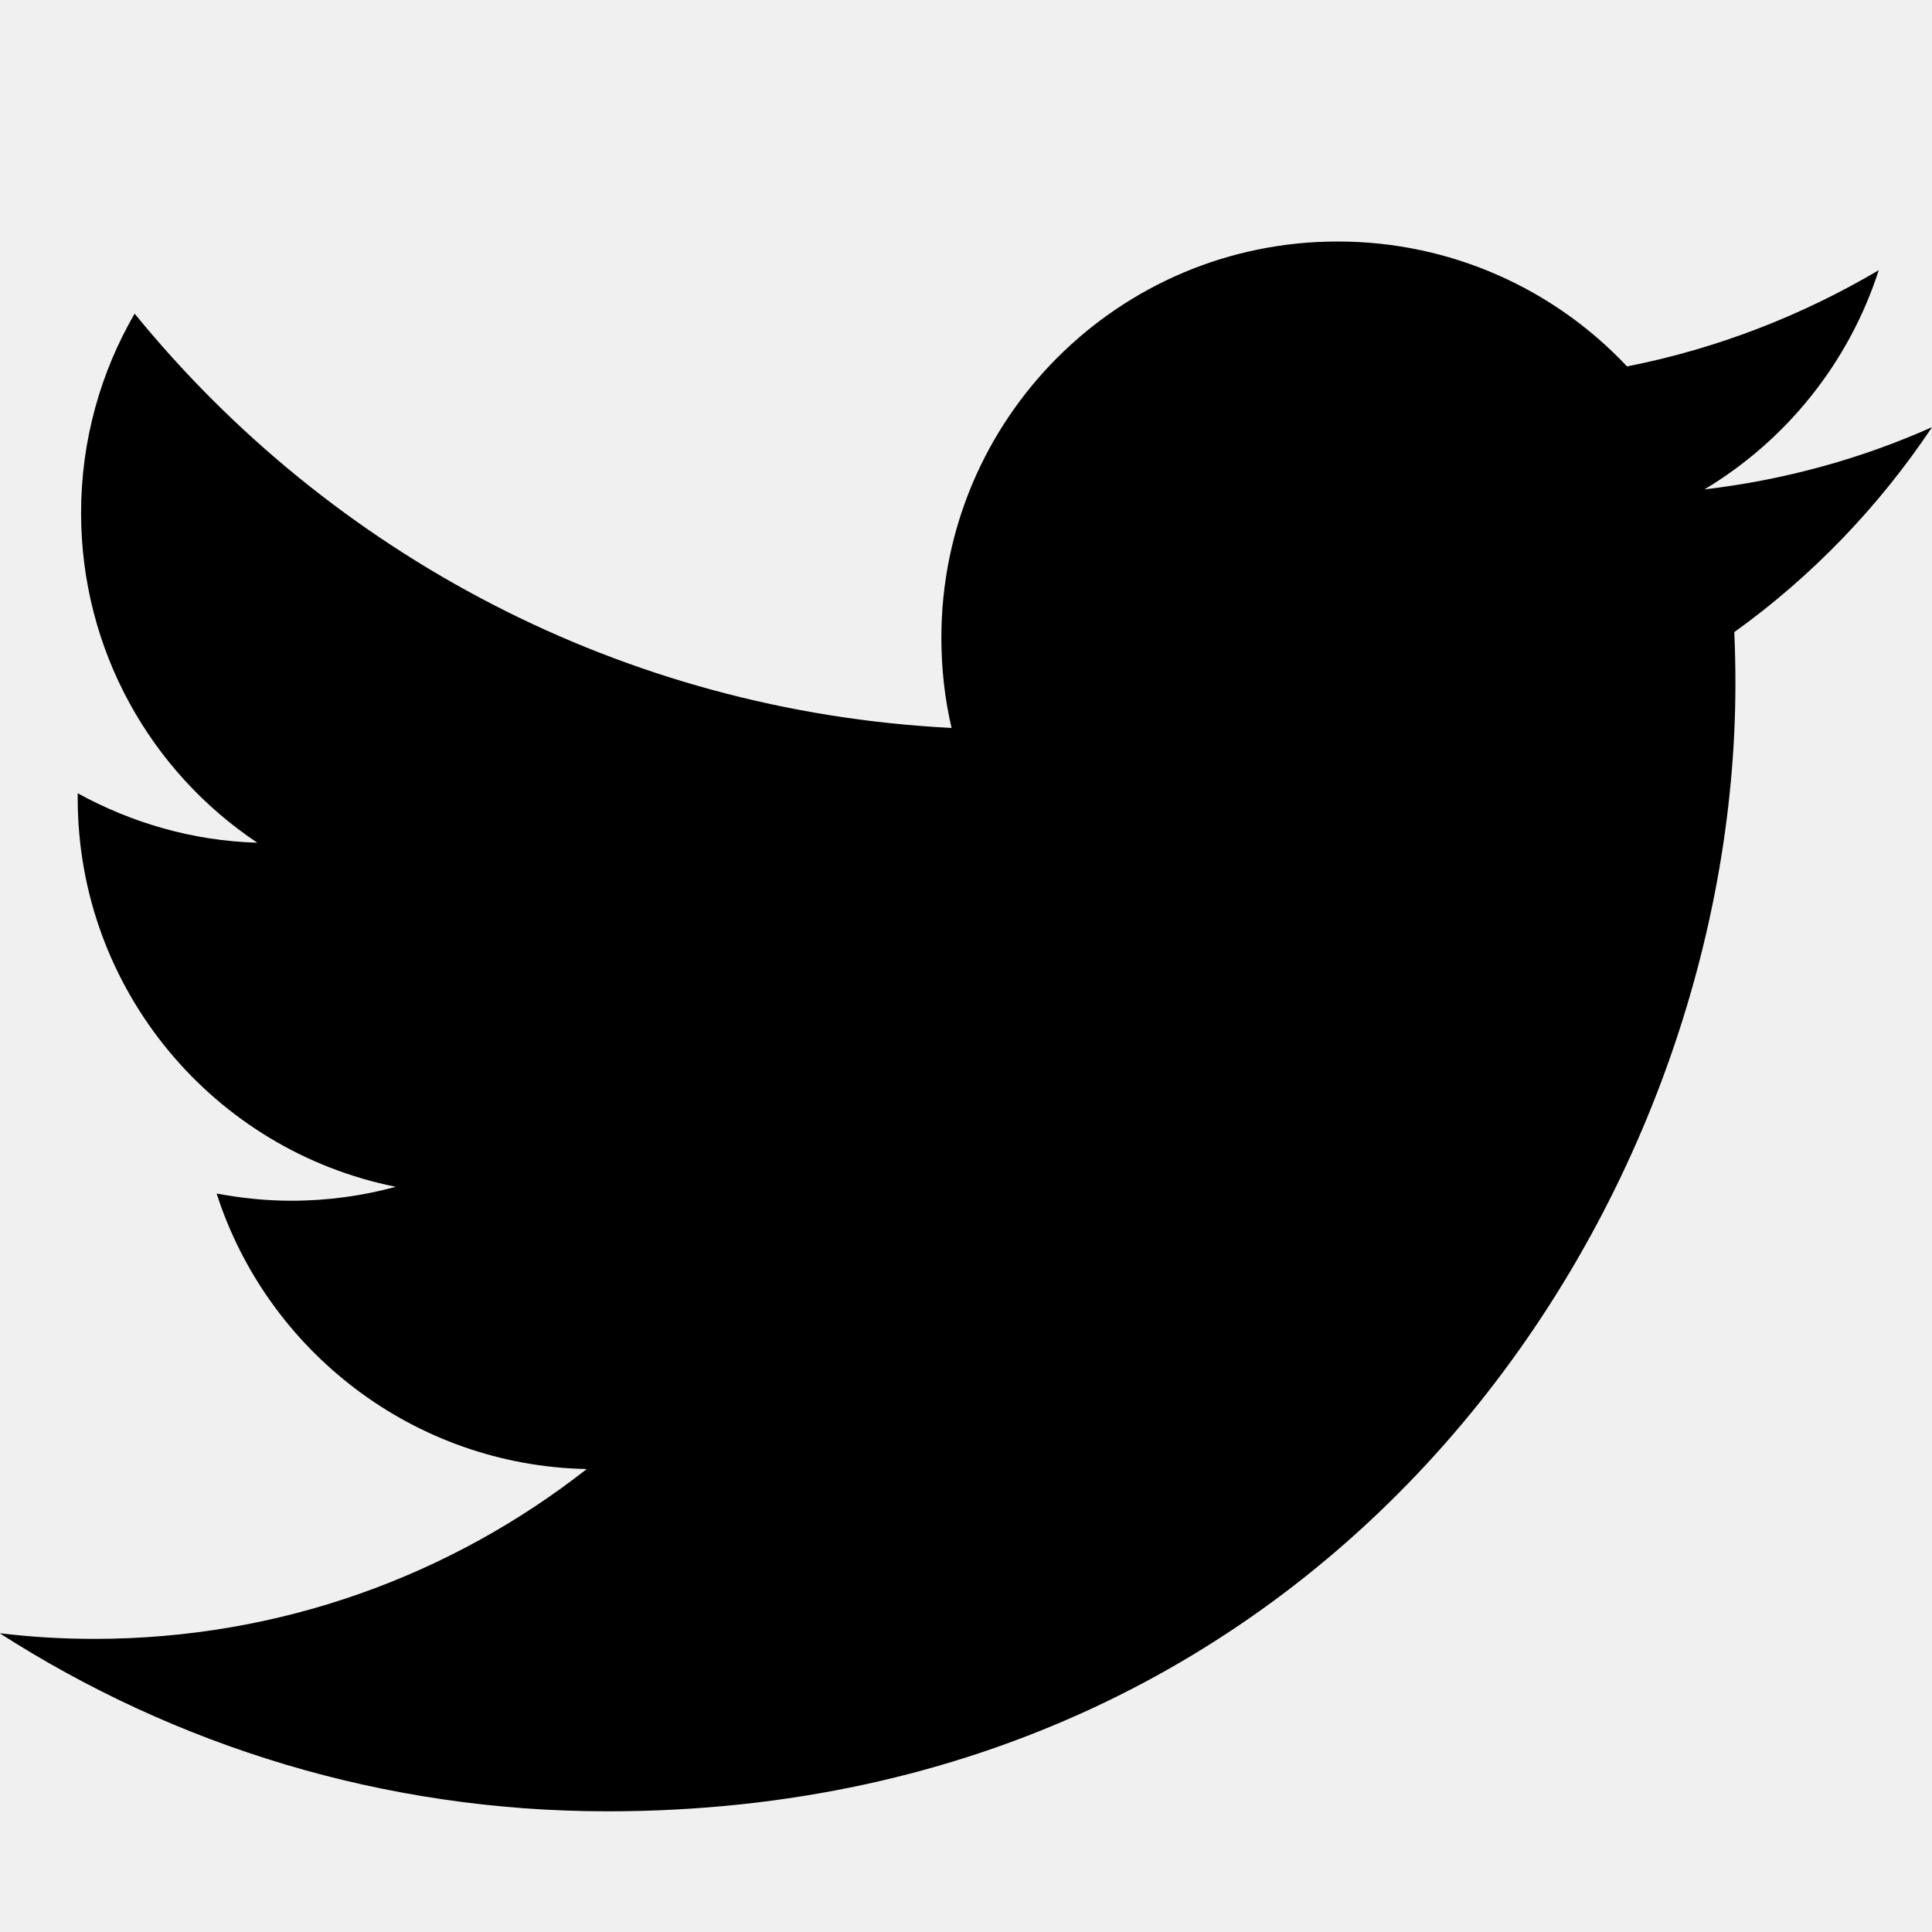
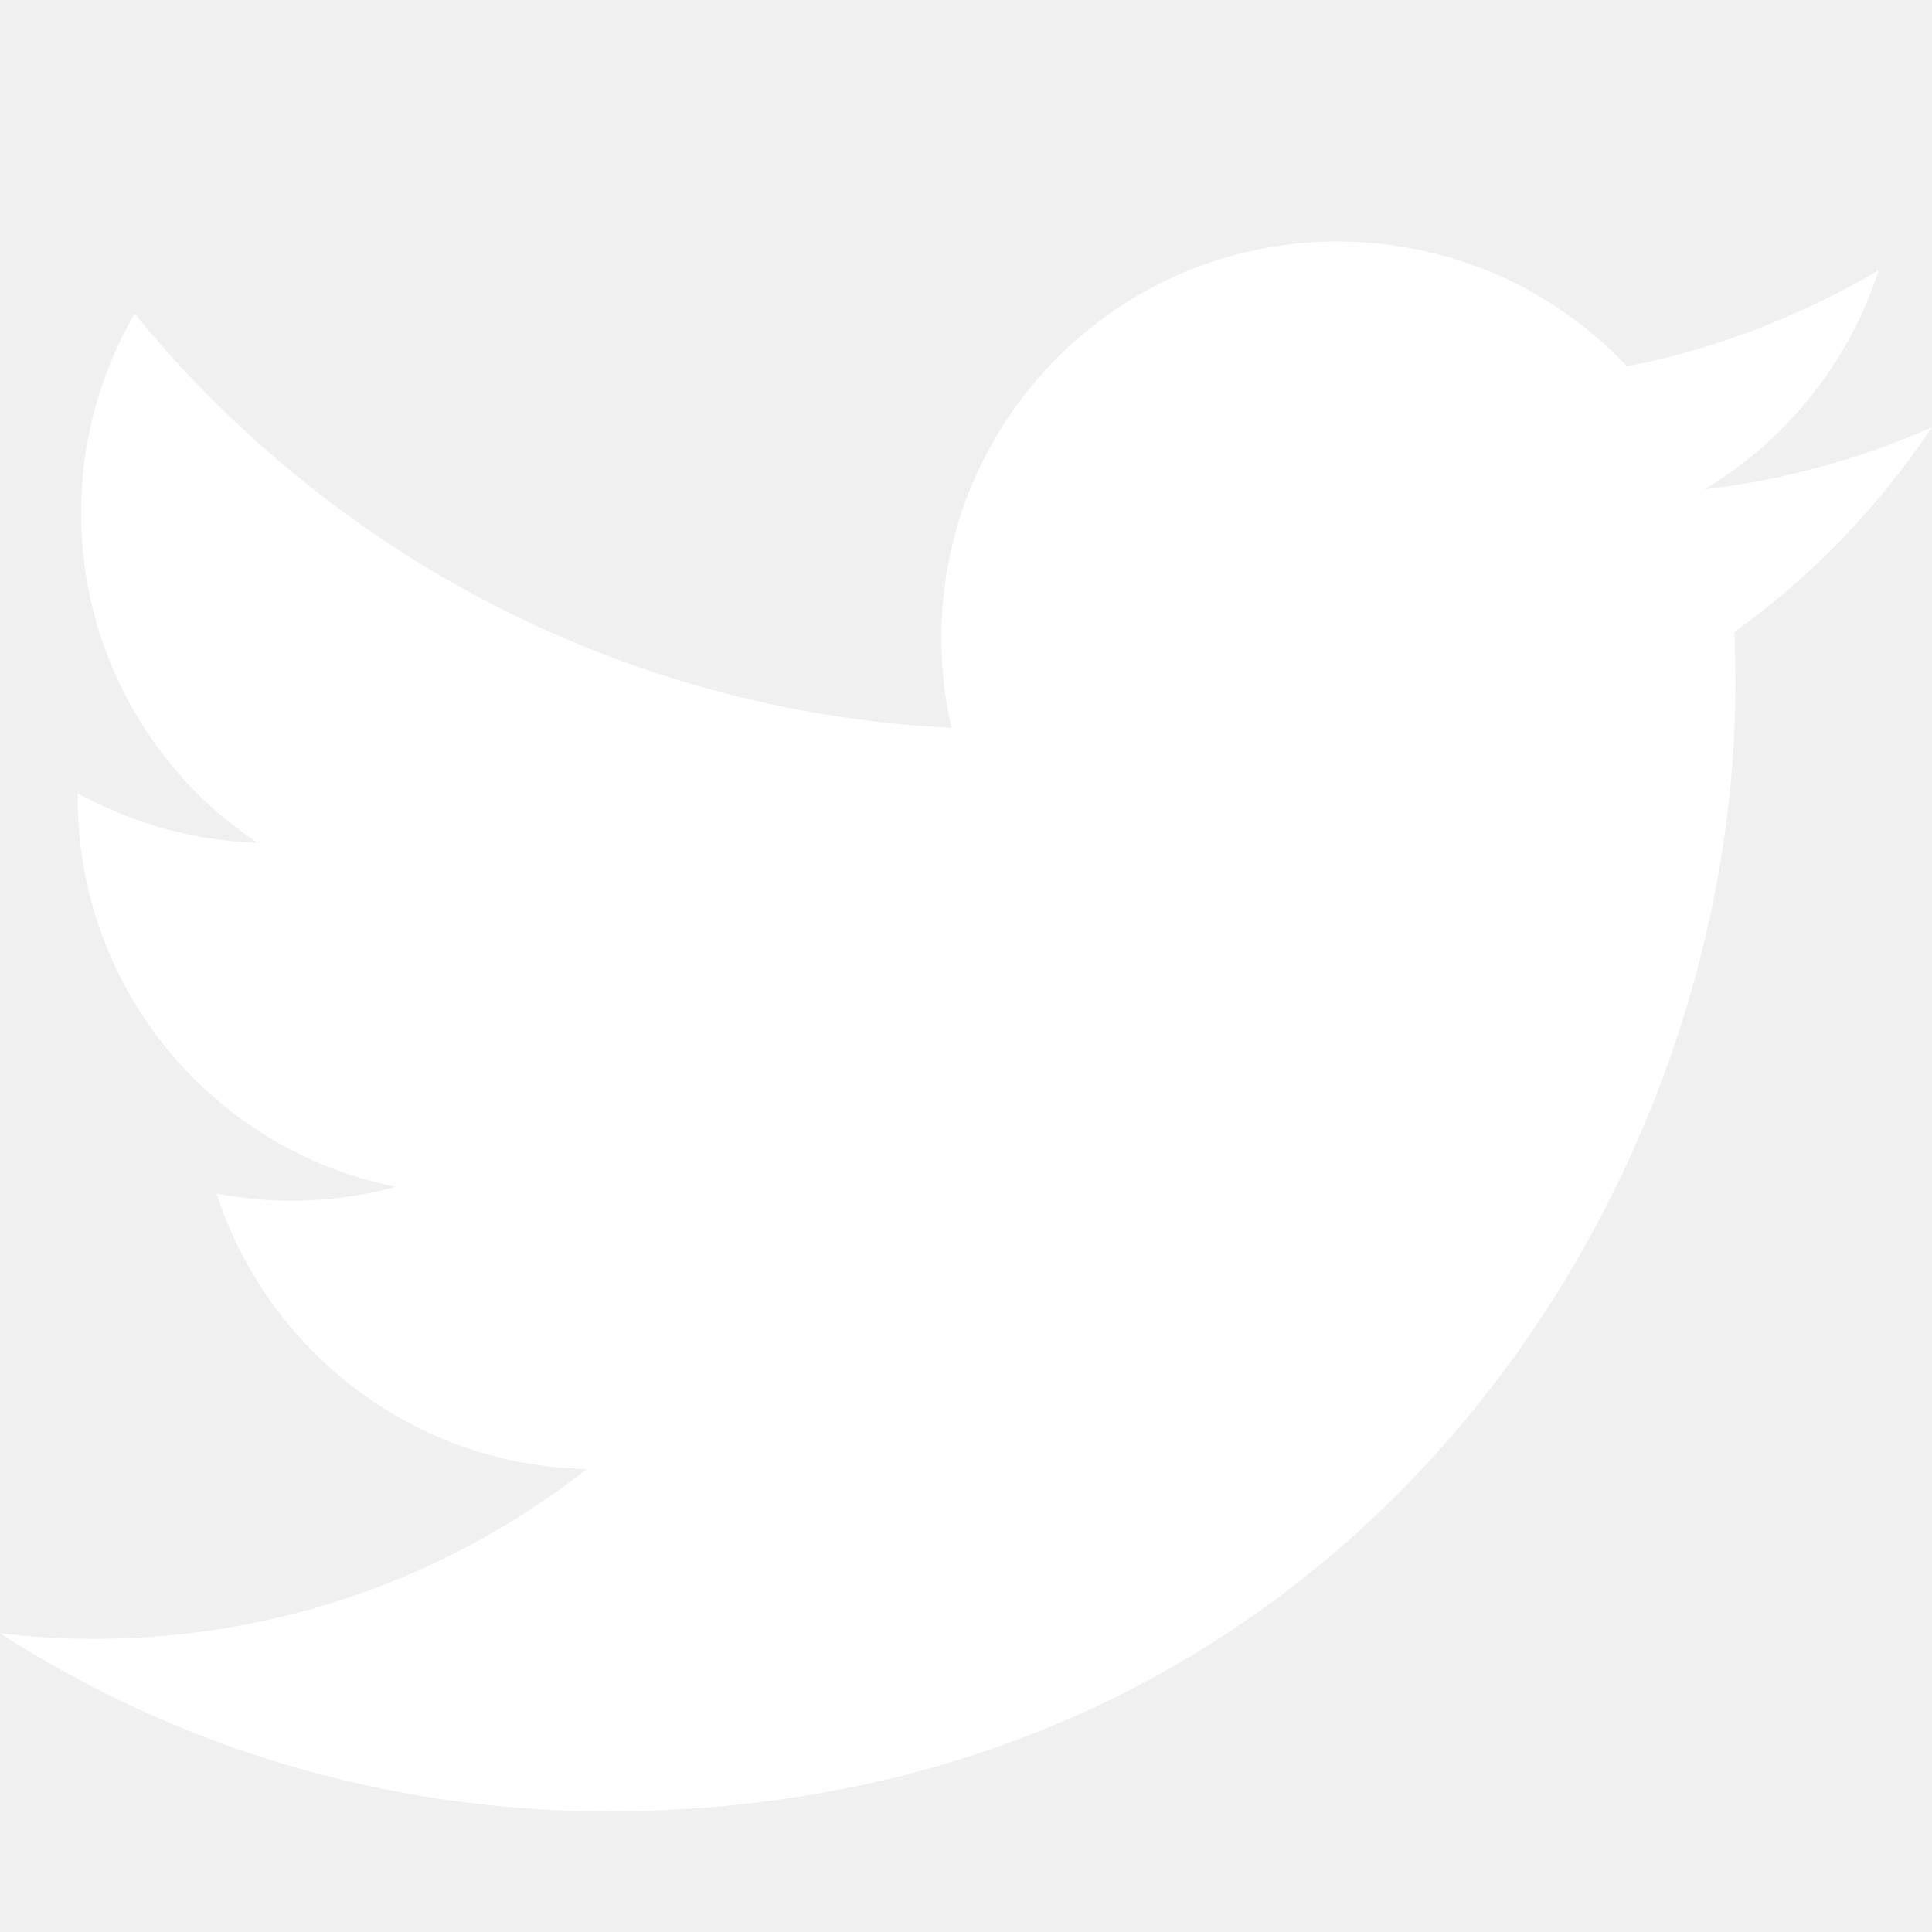
- <svg xmlns="http://www.w3.org/2000/svg" version="1.1" width="32" height="32" viewBox="0 0 32 32">
+ <svg xmlns="http://www.w3.org/2000/svg" version="1.1" width="24" height="24" fill="#fff" viewBox="0 0 32 32">
  <path d="M32 7.075c-1.175 0.525-2.444 0.875-3.769 1.031 1.356-0.813 2.394-2.1 2.887-3.631-1.269 0.75-2.675 1.3-4.169 1.594-1.2-1.275-2.906-2.069-4.794-2.069-3.625 0-6.563 2.938-6.563 6.563 0 0.512 0.056 1.012 0.169 1.494-5.456-0.275-10.294-2.888-13.531-6.862-0.563 0.969-0.887 2.1-0.887 3.3 0 2.275 1.156 4.287 2.919 5.463-1.075-0.031-2.087-0.331-2.975-0.819 0 0.025 0 0.056 0 0.081 0 3.181 2.263 5.838 5.269 6.437-0.55 0.15-1.131 0.231-1.731 0.231-0.425 0-0.831-0.044-1.237-0.119 0.838 2.606 3.263 4.506 6.131 4.563-2.25 1.762-5.075 2.813-8.156 2.813-0.531 0-1.050-0.031-1.569-0.094 2.913 1.869 6.362 2.95 10.069 2.95 12.075 0 18.681-10.006 18.681-18.681 0-0.287-0.006-0.569-0.019-0.85 1.281-0.919 2.394-2.075 3.275-3.394z" />
</svg>
